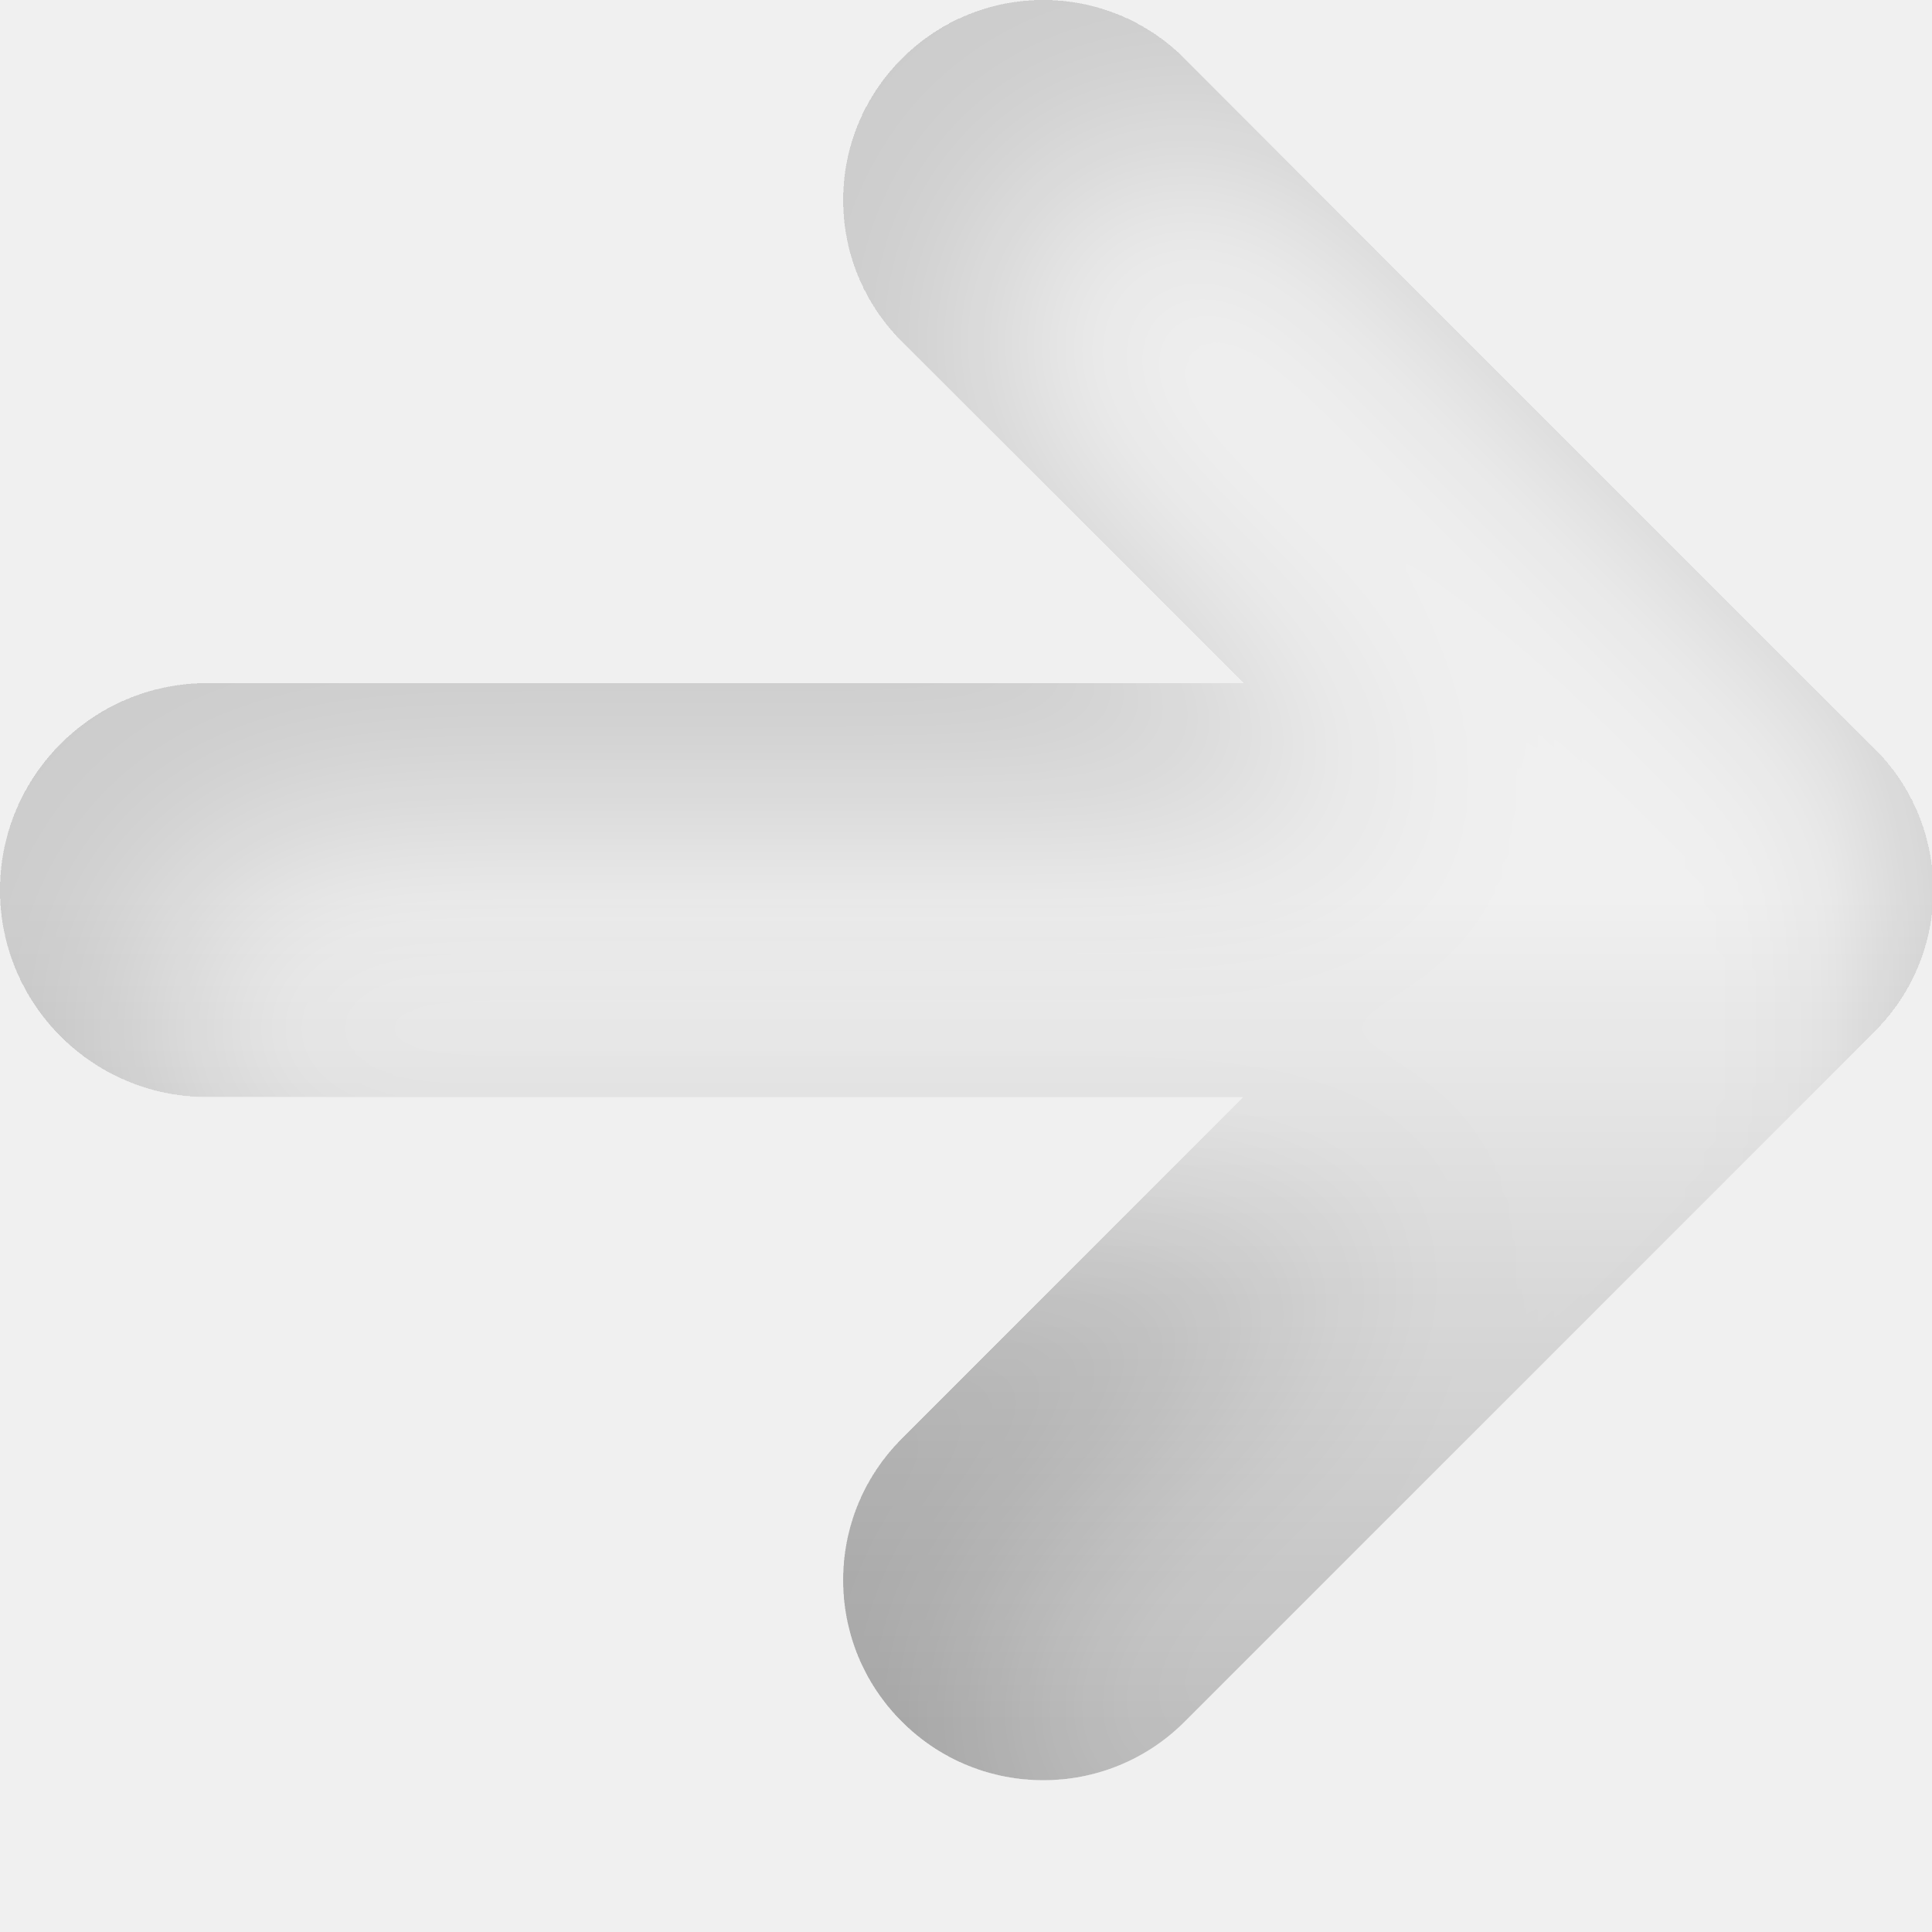
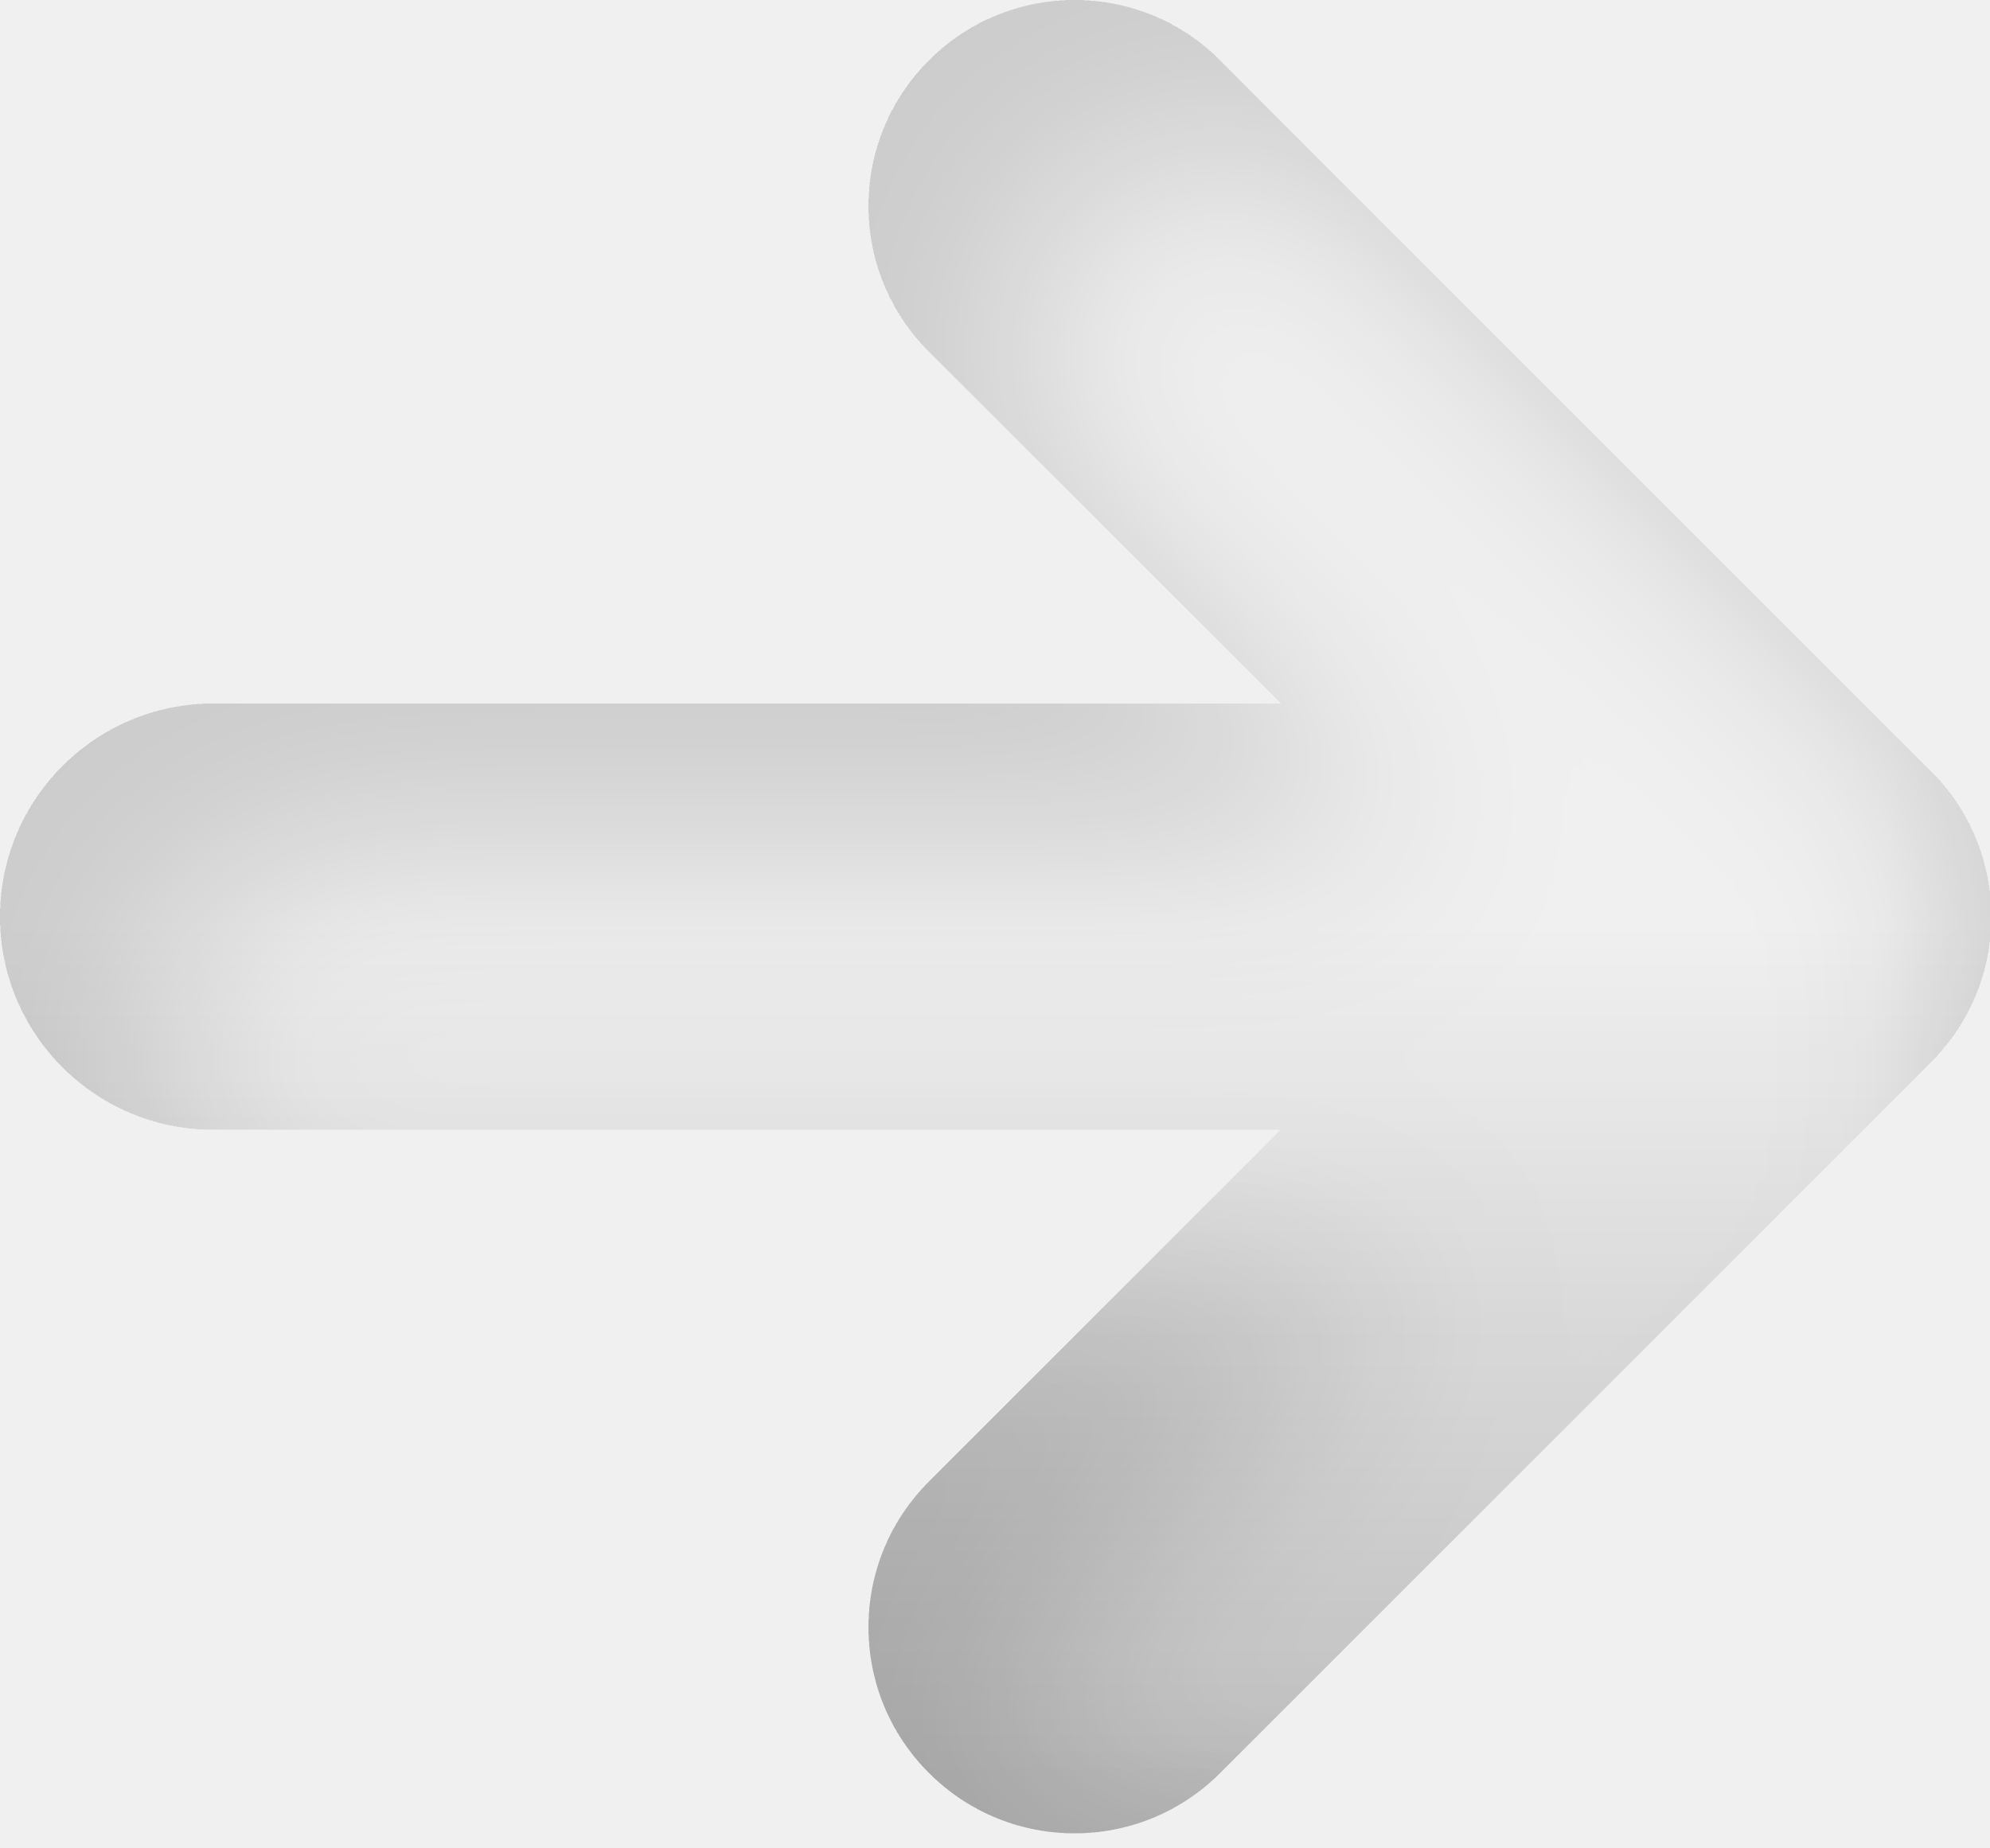
- <svg xmlns="http://www.w3.org/2000/svg" width="14" height="14" viewBox="0 0 14 14" fill="none">
-   <g filter="url(#filter0_d_17_3)">
-     <path d="M6.535 2.475C5.968 1.909 5.968 0.991 6.535 0.425C7.101 -0.142 8.019 -0.142 8.585 0.425L13.585 5.425C14.152 5.991 14.152 6.909 13.585 7.475L8.585 12.475C8.019 13.042 7.101 13.042 6.535 12.475C5.968 11.909 5.968 10.991 6.535 10.425L9.009 7.95H1.5C0.672 7.95 -2.86102e-06 7.278 -2.86102e-06 6.45C-2.86102e-06 5.622 0.672 4.95 1.5 4.95H9.009L6.535 2.475Z" fill="context-fill" />
-   </g>
+ <svg xmlns="http://www.w3.org/2000/svg" width="14" height="13" viewBox="0 0 14 13" fill="none">
+   <path d="M6.535 2.475C5.968 1.909 5.968 0.991 6.535 0.425C7.101 -0.142 8.019 -0.142 8.585 0.425L13.585 5.425C14.152 5.991 14.152 6.909 13.585 7.475L8.585 12.475C8.019 13.042 7.101 13.042 6.535 12.475C5.968 11.909 5.968 10.991 6.535 10.425L9.009 7.95H1.5C0.672 7.95 -2.86102e-06 7.278 -2.86102e-06 6.45C-2.86102e-06 5.622 0.672 4.95 1.5 4.95H9.009L6.535 2.475Z" fill="context-fill" />
  <path d="M6.535 2.475C5.968 1.909 5.968 0.991 6.535 0.425C7.101 -0.142 8.019 -0.142 8.585 0.425L13.585 5.425C14.152 5.991 14.152 6.909 13.585 7.475L8.585 12.475C8.019 13.042 7.101 13.042 6.535 12.475C5.968 11.909 5.968 10.991 6.535 10.425L9.009 7.95H1.5C0.672 7.95 -2.86102e-06 7.278 -2.86102e-06 6.45C-2.86102e-06 5.622 0.672 4.95 1.5 4.95H9.009L6.535 2.475Z" fill="url(#paint0_linear_17_3)" />
-   <g filter="url(#filter1_i_17_3)">
+   <g filter="url(#filter0_i_17_3)">
    <path d="M6.535 2.475C5.968 1.909 5.968 0.991 6.535 0.425C7.101 -0.142 8.019 -0.142 8.585 0.425L13.585 5.425C14.152 5.991 14.152 6.909 13.585 7.475L8.585 12.475C8.019 13.042 7.101 13.042 6.535 12.475C5.968 11.909 5.968 10.991 6.535 10.425L9.009 7.95H1.5C0.672 7.95 -2.86102e-06 7.278 -2.86102e-06 6.45C-2.86102e-06 5.622 0.672 4.95 1.5 4.95H9.009L6.535 2.475Z" fill="white" fill-opacity="0.01" />
  </g>
  <defs>
-     <filter id="filter0_d_17_3" x="0" y="0" width="14.01" height="13.9" filterUnits="userSpaceOnUse" color-interpolation-filters="sRGB">
-       <feFlood flood-opacity="0" result="BackgroundImageFix" />
-       <feColorMatrix in="SourceAlpha" type="matrix" values="0 0 0 0 0 0 0 0 0 0 0 0 0 0 0 0 0 0 127 0" result="hardAlpha" />
-       <feOffset dy="1" />
-       <feComposite in2="hardAlpha" operator="out" />
-       <feColorMatrix type="matrix" values="0 0 0 0 1 0 0 0 0 1 0 0 0 0 1 0 0 0 0.7 0" />
-       <feBlend mode="normal" in2="BackgroundImageFix" result="effect1_dropShadow_17_3" />
-       <feBlend mode="normal" in="SourceGraphic" in2="effect1_dropShadow_17_3" result="shape" />
-     </filter>
-     <filter id="filter1_i_17_3" x="0" y="0" width="15.01" height="13.9" filterUnits="userSpaceOnUse" color-interpolation-filters="sRGB">
+     <filter id="filter0_i_17_3" x="0" y="0" width="15.01" height="13.9" filterUnits="userSpaceOnUse" color-interpolation-filters="sRGB">
      <feFlood flood-opacity="0" result="BackgroundImageFix" />
      <feBlend mode="normal" in="SourceGraphic" in2="BackgroundImageFix" result="shape" />
      <feColorMatrix in="SourceAlpha" type="matrix" values="0 0 0 0 0 0 0 0 0 0 0 0 0 0 0 0 0 0 127 0" result="hardAlpha" />
      <feOffset dx="1" dy="1" />
      <feGaussianBlur stdDeviation="0.75" />
      <feComposite in2="hardAlpha" operator="arithmetic" k2="-1" k3="1" />
      <feColorMatrix type="matrix" values="0 0 0 0 0 0 0 0 0 0 0 0 0 0 0 0 0 0 0.15 0" />
      <feBlend mode="normal" in2="shape" result="effect1_innerShadow_17_3" />
    </filter>
    <linearGradient id="paint0_linear_17_3" x1="7.01" y1="0.5" x2="7.01" y2="12.5" gradientUnits="userSpaceOnUse">
      <stop stop-opacity="0" />
      <stop offset="0.5" stop-opacity="0" />
      <stop offset="1" stop-opacity="0.2" />
    </linearGradient>
  </defs>
</svg>
